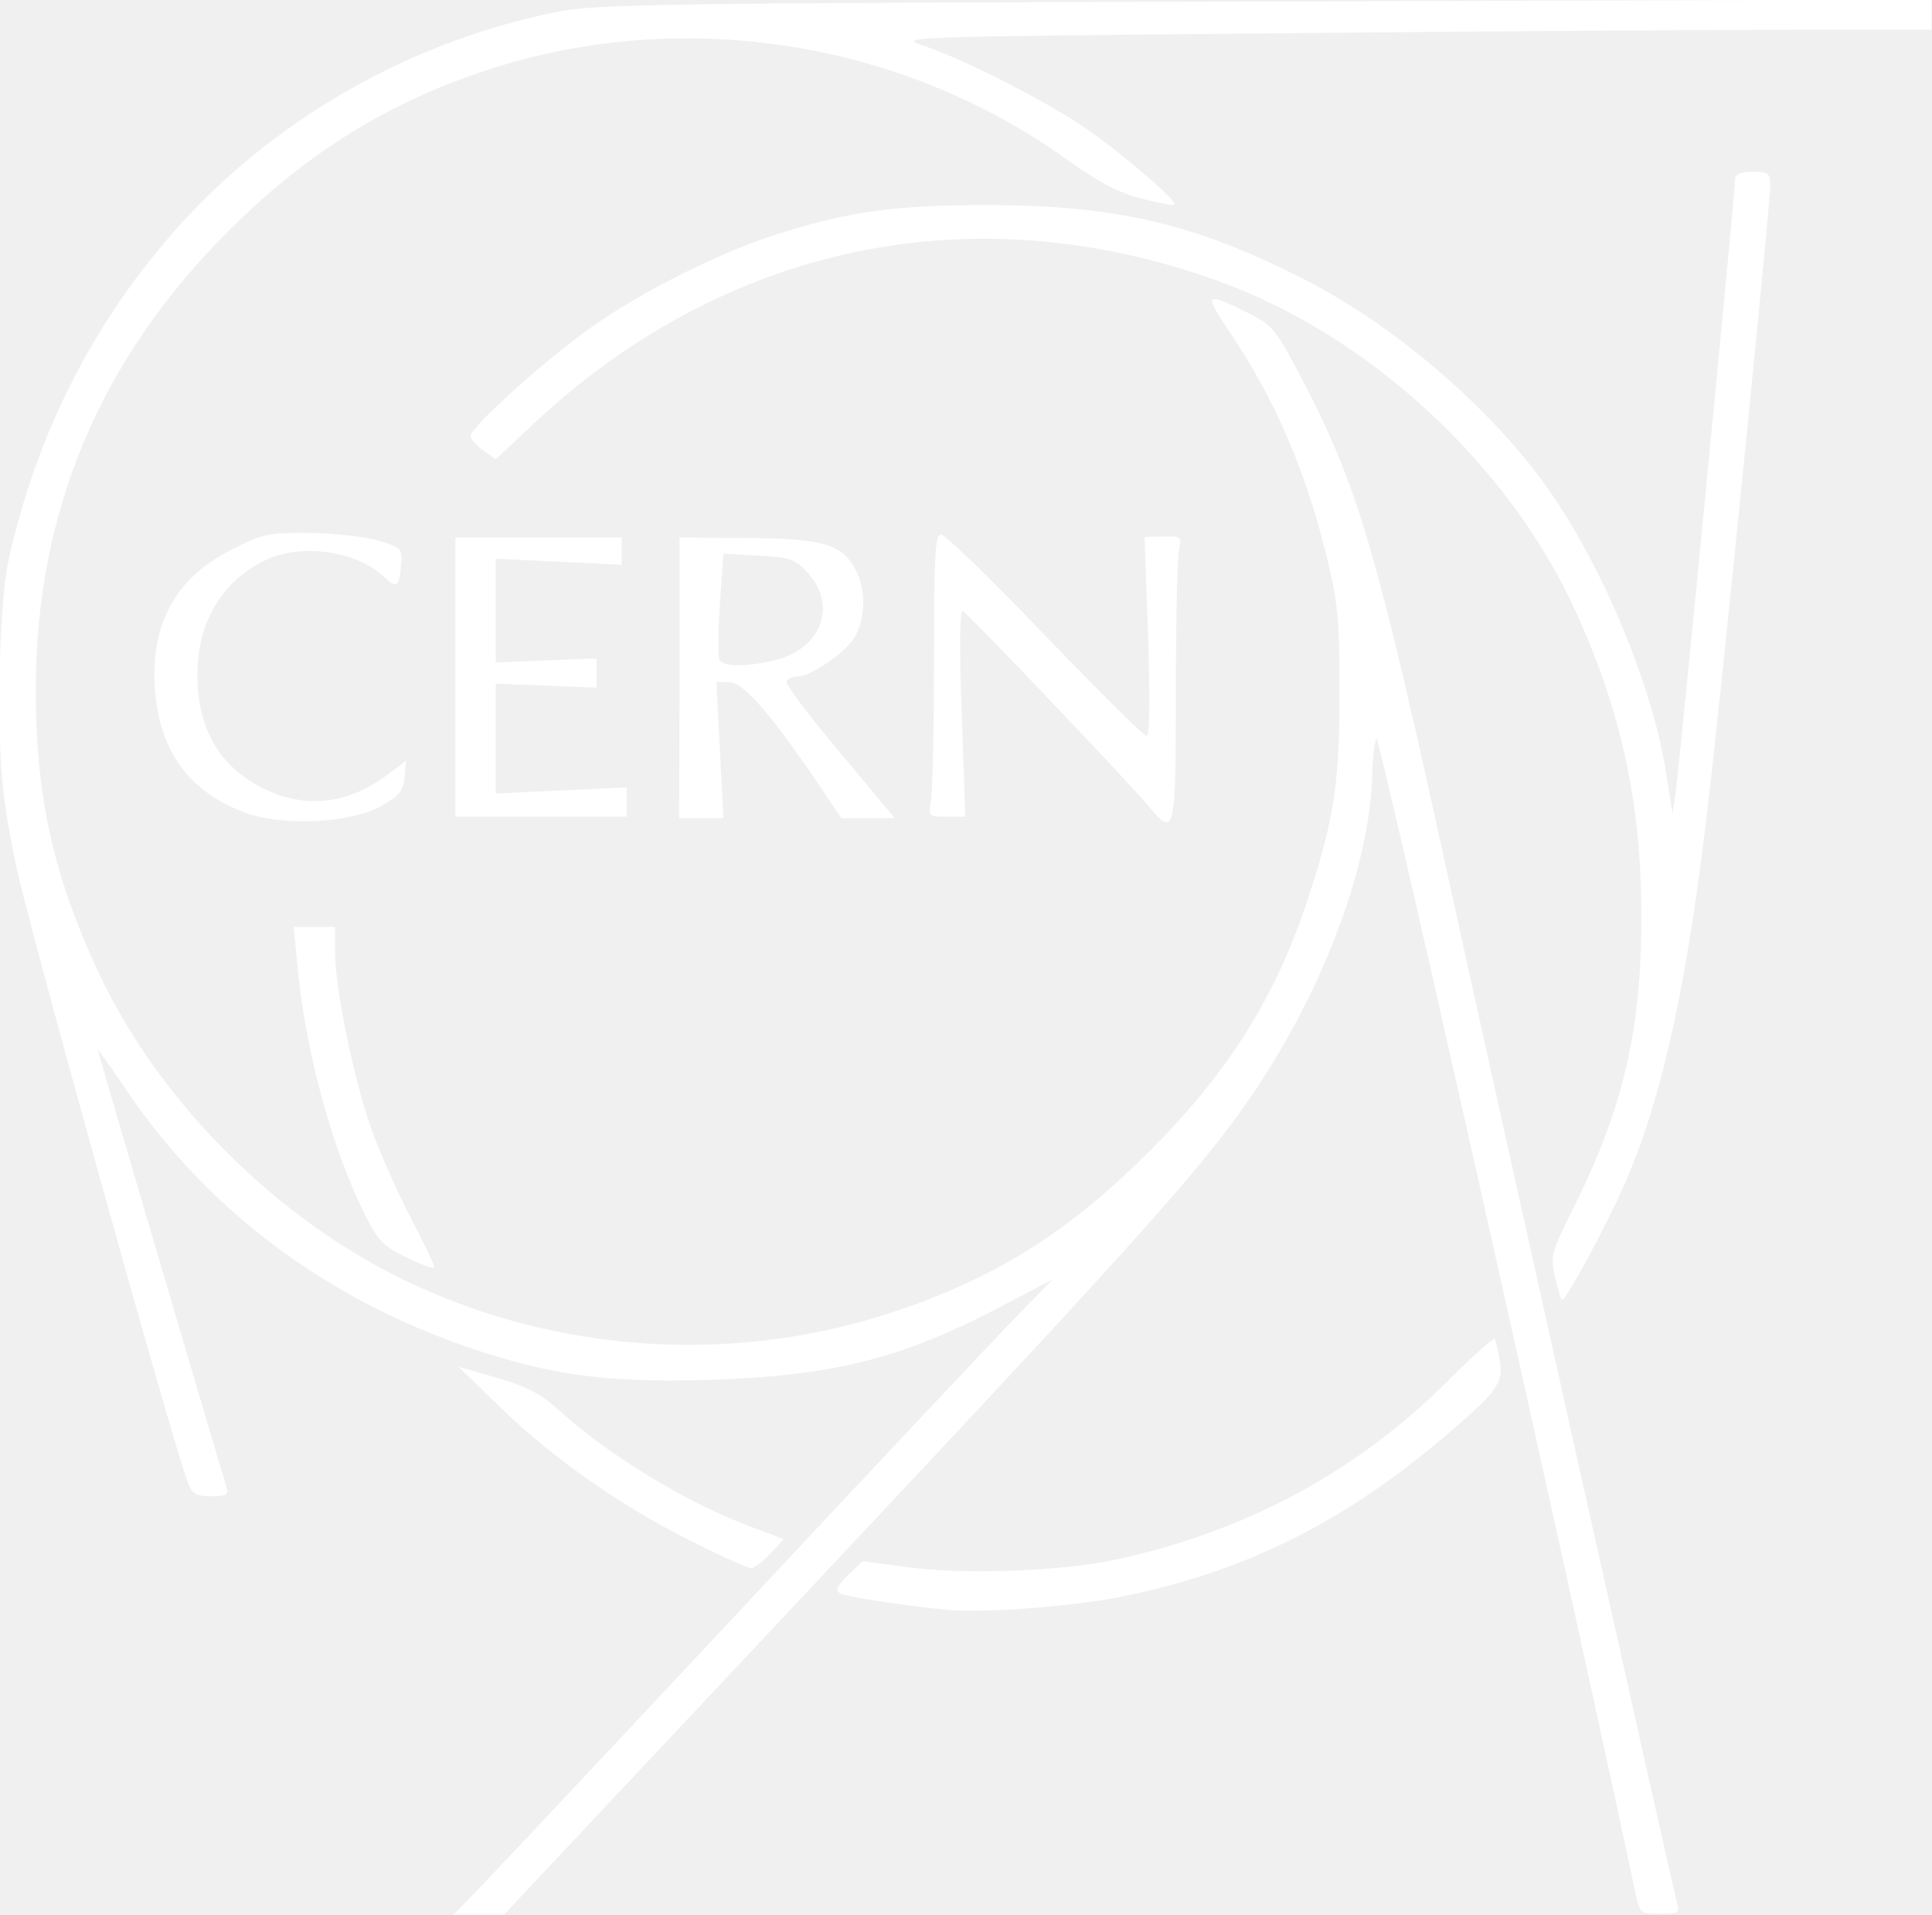
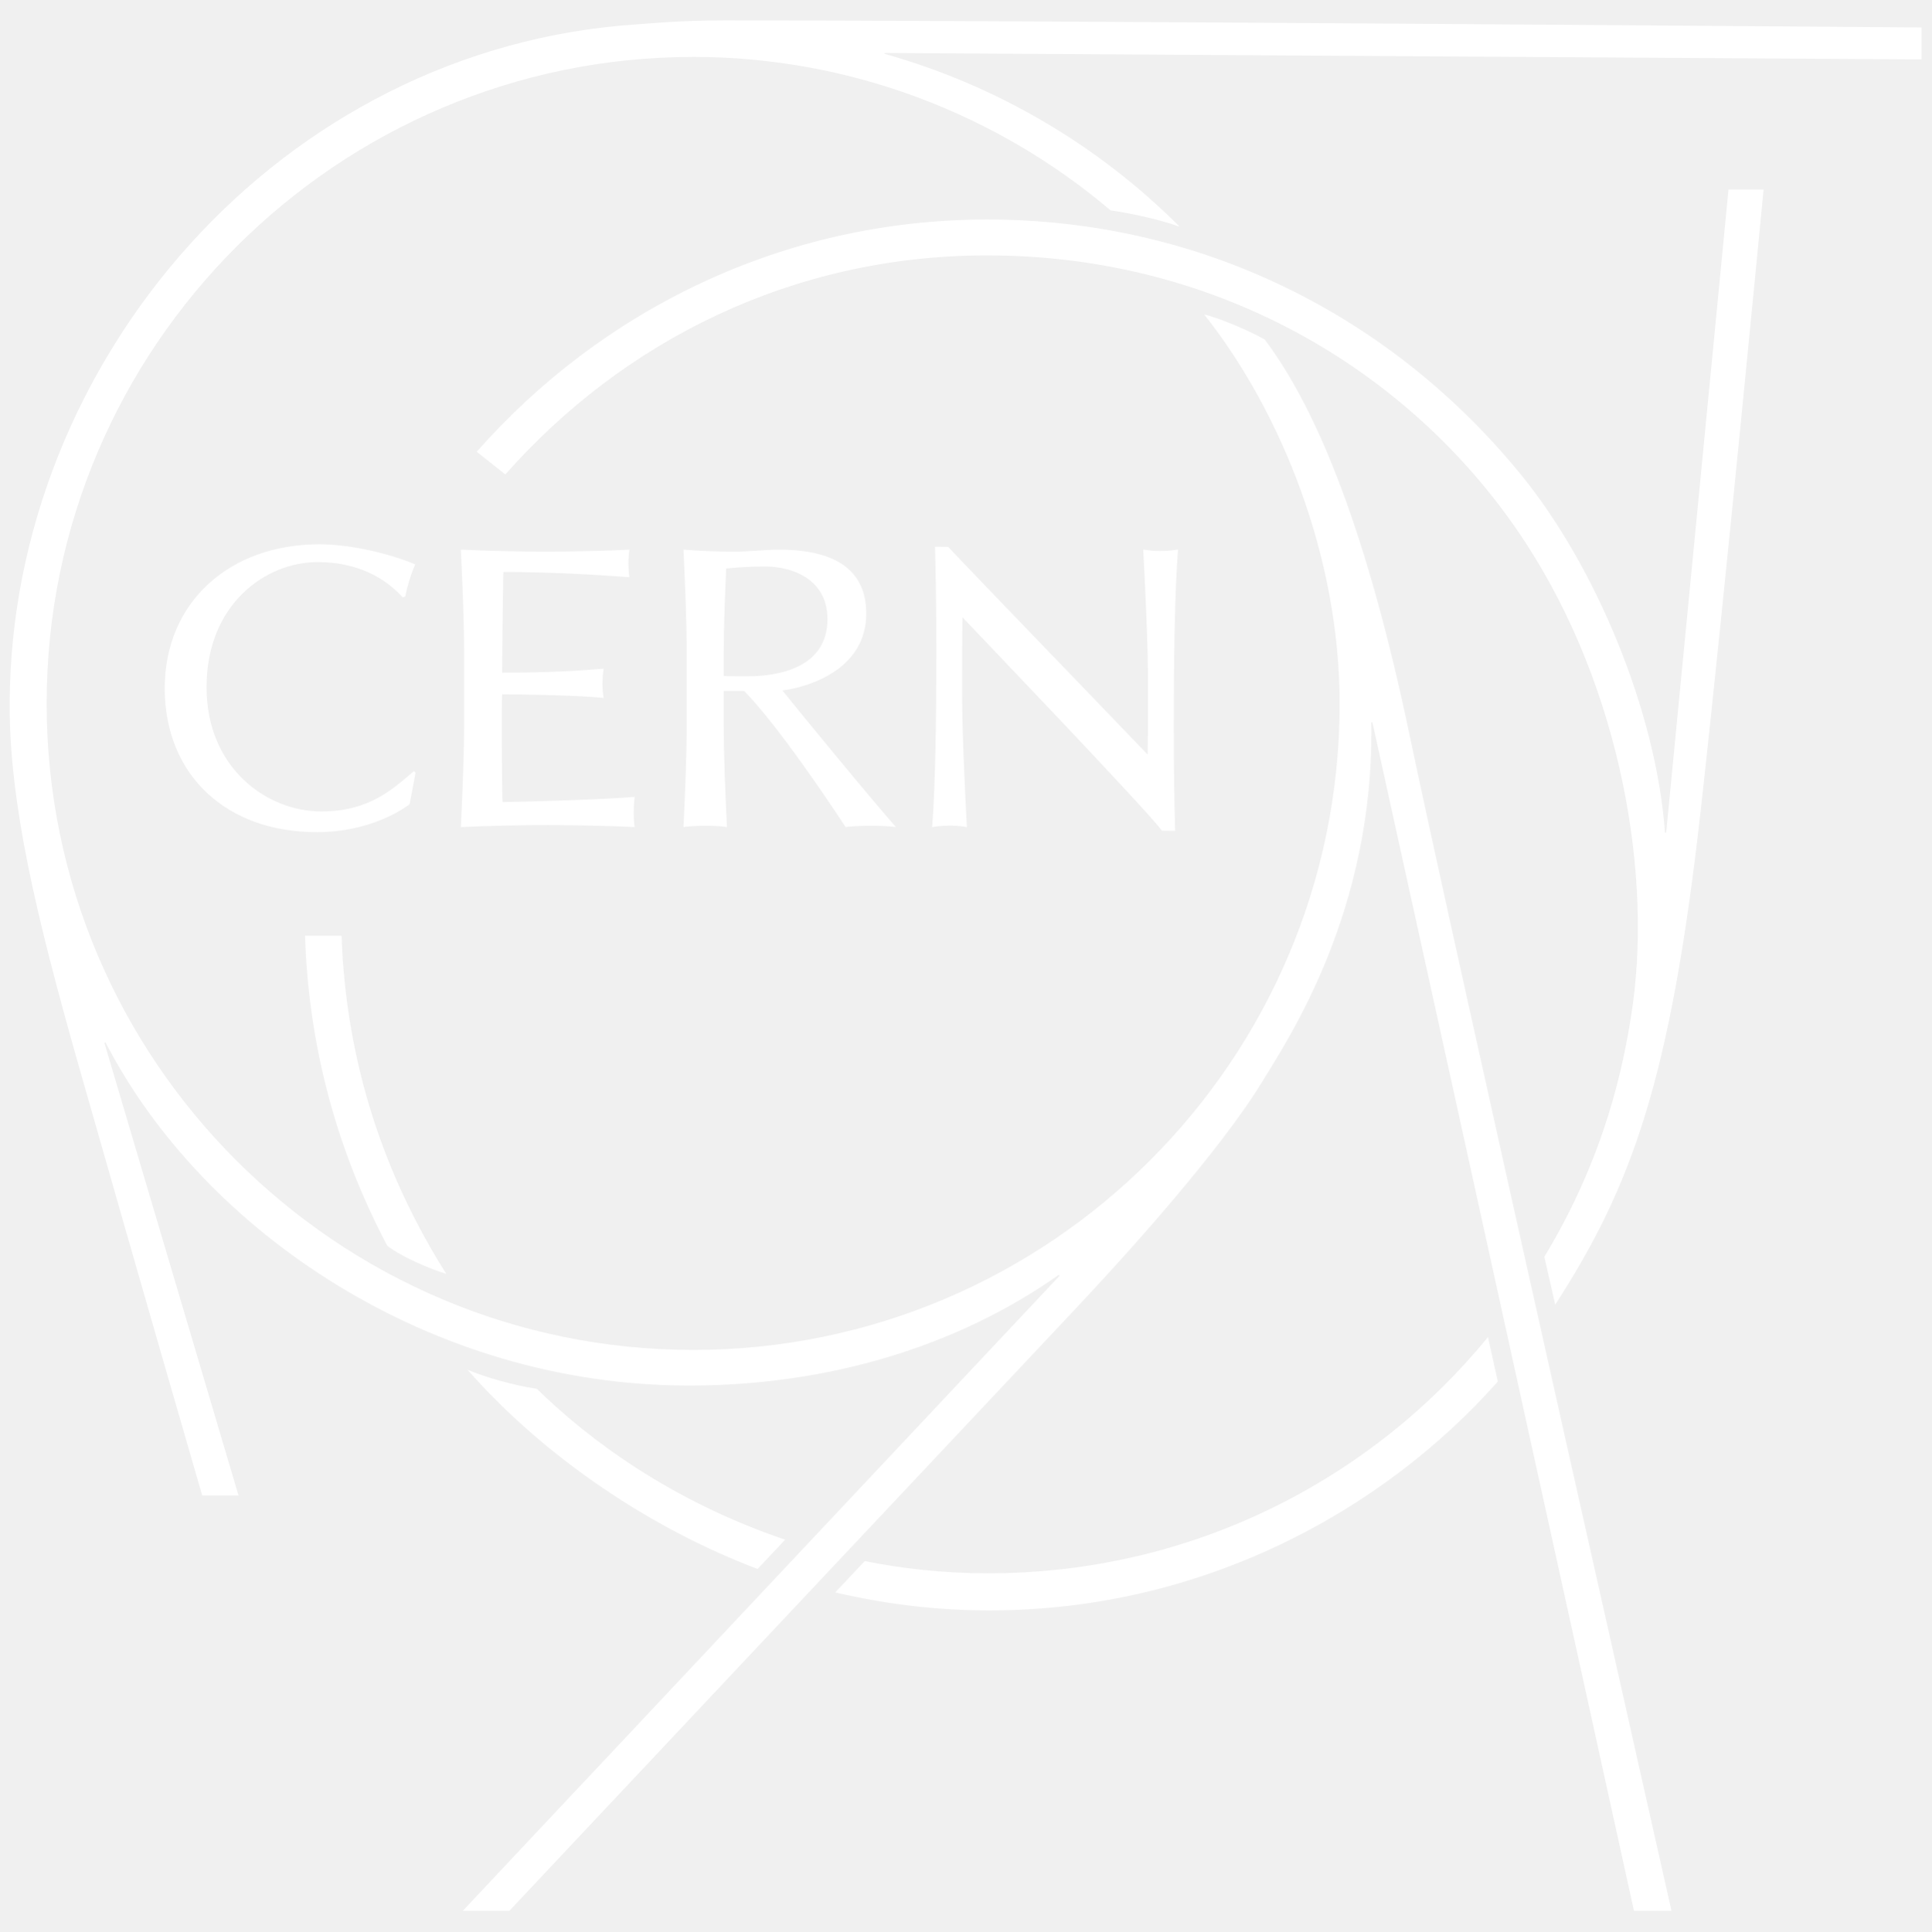
- <svg xmlns="http://www.w3.org/2000/svg" version="1.1" id="svg3759" x="0px" y="0px" viewBox="618.3 -198.9 383.5 380.1" style="enable-background:new 618.3 -198.9 383.5 380.1;" xml:space="preserve">
-   <style type="text/css">
- 	.st0{fill:#FFFFFF;}
- </style>
-   <g id="layer1">
-     <path id="path3704" class="st0" d="   M713.8,175.5c3.1-3.2,26.6-28.2,52.4-55.8s50-53.3,53.9-57.3l7.1-7.3l-10.5,5.5c-19.7,10.3-33.1,13.6-57.6,14.4   c-20,0.6-30.9-0.8-47.1-6.2C683,59,659.2,41.2,643,16.9c-2.9-4.3-5.3-7.6-5.3-7.4c0,0.3,21.8,74.4,25.6,86.9   c0.4,1.4-0.1,1.7-3.1,1.7c-3,0-3.8-0.5-4.6-2.7c-3.2-8.4-31.3-109.4-34.1-122.4c-3-14.2-3.3-20.8-3.3-33.9c0-7.4,0.4-20.4,1.8-26.8   c5-22.6,14.7-43.1,29.1-60.8c19.6-24.4,48.3-41.7,79.6-48c7.7-1.6,20.5-1.8,140.7-2.1l132.3-0.4v3v3l-26.8,0   c-14.7,0-60.9,0.3-102.7,0.7c-75.5,0.7-75.9,0.7-70.5,2.5c8.3,2.8,24.9,11.3,32.6,16.7c7.4,5.2,17.7,14.1,17.1,14.8   c-0.2,0.2-3.2-0.3-6.6-1.2c-4.4-1.1-8.5-3.3-14.4-7.5c-33.1-23.9-76.7-30.7-115.4-18c-19.8,6.5-35.9,16.5-51.4,32   c-25.5,25.5-38.2,55.7-38.2,91.1c0,21.1,3.5,36.8,12.4,55.9c12.6,27,37.6,51.3,65.1,63.2c29.2,12.8,62.5,14.3,92.5,4.4   c20.5-6.8,34.7-15.7,51-31.9c15.9-15.9,25.3-30.9,31.8-51c5-15.5,6-22.3,6-40.6c0-14.5-0.4-17.8-2.7-27.1   c-4.3-17.2-10.2-30.7-19-43.8c-5.4-8-5.1-8.3,3.7-3.9c4.9,2.5,5.3,3,11.4,14.7c10.3,20,14.3,33.7,28,96.5   c9.3,42.4,44.8,201.7,45.7,204.8c0.4,1.5-0.2,1.7-3.5,1.7c-3.9,0-4,0-5-4.8c-14.5-68-50.8-229.8-51.3-228.5c-0.4,1-0.7,3.8-0.8,6.4   C890.5-28.3,881.7-4,868,16.7c-9.8,14.8-20.4,26.8-86.5,97.2l-63.2,67.3h-5h-5L713.8,175.5z M805.7,120.6c-9.5-1-19.8-2.6-20.8-3.3   c-0.8-0.5-0.3-1.6,1.7-3.5l2.9-2.8l9.1,1.2c11,1.5,30.4,0.8,41.1-1.5c25.7-5.5,48.1-17.5,66.2-35.7c4.8-4.8,8.9-8.4,9.1-8.1   c0.2,0.4,0.7,2.3,1,4.3c0.8,4.5-0.5,6.2-11.6,15.6c-19.9,16.8-39.5,26.4-63.3,31.2C831.5,120,812.7,121.4,805.7,120.6L805.7,120.6z    M756.7,107.6c-13.8-6.7-28.2-16.6-38.4-26.5l-9-8.7l7.7,2.2c5.8,1.7,8.7,3.2,12,6.2c9.9,9.1,25.9,18.8,38.7,23.5l6.2,2.3l-2.7,2.9   c-1.5,1.6-3.2,2.9-3.9,2.9C766.6,112.2,761.8,110.2,756.7,107.6L756.7,107.6z M927,54.7c-1-4.3-0.8-4.9,3.6-13.8   c9.9-19.7,13.6-35.6,13.5-58.2c0-22.2-4-40.4-13.1-60.4c-13.3-29.1-41-54.7-71.1-65.5c-48.7-17.5-98-7.1-136.1,28.8l-7.1,6.7   l-2.5-1.8c-1.4-1-2.5-2.3-2.5-2.8c-0.1-1.7,14.7-15.1,23.8-21.5c9.9-7.1,25.1-14.7,36.4-18.4c14.6-4.7,23.8-6,42.7-6   c25.5,0.1,40.8,3.7,62.5,14.7c18.8,9.6,38.3,26.6,49.5,43.1c10.6,15.7,19.7,38,22.4,54.7l1.3,8.4l0.7-5   c0.8-5.9,11.7-118.5,11.7-120.8c0-1.2,0.9-1.7,3.5-1.7c3.2,0,3.5,0.3,3.5,2.8c0,3.4-9.2,95.5-12.1,120.6   c-4.2,36.9-9.1,59.8-16.8,77.5c-3.4,7.8-11.6,23.1-12.5,23.1C928.2,59.2,927.6,57.2,927,54.7L927,54.7z M699,50.7   c-4.4-2.1-5.6-3.2-8.1-8.2c-6.7-13.2-12.1-33.2-13.6-50.1l-0.7-7.3h4.1h4.1v4.9c0,7.1,3.6,24.8,7.1,34.9c1.7,4.8,5.3,12.9,8,18.1   c2.7,5.2,4.8,9.5,4.6,9.7C704.3,53,701.8,52.1,699,50.7z M667.2-37.5c-11.1-4-17.1-12-18.1-24.1c-1.1-13.1,3.9-22.5,15-28.1   c6.5-3.3,7.4-3.5,16-3.4c5,0.1,11.2,0.8,13.6,1.6c4.3,1.3,4.5,1.6,4.2,4.8c-0.4,4.5-0.8,4.7-3.5,2.2c-5.3-5-16.2-6.6-23.2-3.3   c-8.8,4.1-13.8,12.4-13.7,23.1c0,10.7,4.7,18.5,13.7,22.6c8.1,3.8,16.5,2.7,24.1-3.1l3.6-2.7l-0.3,3.3c-0.3,2.8-1.1,3.7-4.8,5.8   C687.7-35.5,674.6-34.9,667.2-37.5z M846.2-39c-4.3-5.1-35.8-38.2-36.8-38.6c-0.6-0.2-0.7,7.6-0.2,20.2l0.7,20.6h-3.7   c-3.6,0-3.7-0.1-3.1-3.1c0.3-1.7,0.6-14.3,0.6-28c0-20.7,0.2-24.9,1.4-24.9c0.8,0,10.1,9,20.6,20c10.6,11,19.7,20,20.2,20   c0.6,0,0.7-7,0.3-19.7l-0.7-19.8l3.7-0.1c3.6-0.1,3.7,0,3.1,2.9c-0.3,1.6-0.6,14.4-0.6,28.3C851.7-33.3,851.5-32.6,846.2-39   L846.2-39z M708.7-64.5v-27.7h16.5h16.5v2.7v2.7l-12.5-0.6l-12.5-0.6v10.3v10.3l10-0.4l10-0.4v2.9v2.9l-10-0.4l-10-0.4v10.9v10.9   l13-0.6l13-0.6v2.9v2.9h-17h-17L708.7-64.5z M753.2-64.5v-27.7l13.5,0.1c15.1,0.1,18.8,1.2,21.5,6.4c2.1,4,1.9,9.9-0.4,13.5   c-2.1,3.2-8.6,7.5-11.2,7.6c-0.9,0-1.9,0.4-2.2,0.9c-0.3,0.5,4.4,6.8,10.5,14l11,13.2l-5.3,0l-5.3,0l-4.5-6.7   c-9.3-13.7-14.9-20.3-17.7-20.3h-2.6l0.7,13.5l0.7,13.5l-4.4,0l-4.4,0L753.2-64.5z M772.3-67.9c9-2.3,12.2-10.7,6.5-17.1   c-2.6-2.9-3.5-3.3-9.9-3.6l-7-0.4l-0.7,10c-0.4,5.5-0.4,10.5-0.1,11.1C762-66.5,766.7-66.5,772.3-67.9L772.3-67.9z" />
+ <svg xmlns="http://www.w3.org/2000/svg" version="1.1" id="Layer_1" x="0px" y="0px" viewBox="0 0 283.465 283.465" enable-background="new 0 0 283.465 283.465" xml:space="preserve">
+   <g>
+     <path fill="#FFFFFF" d="M60.123,118.044c-1.403,1.066-6.28,4.1-13.618,4.1c-13.279,0-22.325-8.369-22.325-21.128   c0-12.684,9.593-21.125,22.636-21.125c5.074,0,10.885,1.563,14.127,2.954c-0.677,1.5-1.235,3.481-1.47,4.722l-0.355,0.117   c-2.509-2.777-6.542-5.182-12.51-5.182c-7.573,0-16.291,6.133-16.291,18.362c0,11.909,8.882,18.237,16.824,18.237   c7.134,0,10.55-3.33,13.615-5.918l0.235,0.234L60.123,118.044z" />
+     <path fill="#FFFFFF" d="M93.013,119.225c0-0.896,0.076-1.817,0.14-2.265c-4.026,0.37-15.083,0.706-19.395,0.767   c-0.073-1.077-0.167-13.847-0.061-15.821c1.724,0,10.836,0.118,14.907,0.532c-0.117-0.591-0.176-1.465-0.176-2.056   c0-0.59,0.06-1.648,0.176-2.237c-3.481,0.295-7.941,0.589-14.907,0.589c0-1.476,0.12-12.241,0.179-14.776   c7.67,0,14.616,0.477,18.502,0.767c-0.063-0.402-0.14-1.229-0.14-2.036c0-0.805,0.053-1.458,0.14-2.014   c-2.044,0.137-8.648,0.297-12.19,0.297c-3.54,0-9.005-0.119-12.545-0.297c0.235,5.017,0.473,10.149,0.473,15.226v10.149   c0,5.077-0.238,10.21-0.473,15.345c3.599-0.178,9.123-0.295,12.723-0.295c0.169,0,0.346,0,0.523,0.001   c1.233,0.005,2.795,0.022,4.406,0.05c2.793,0.051,5.737,0.136,7.858,0.245l0,0l0,0C93.066,120.777,93.013,120.12,93.013,119.225z" />
+     <path fill="#FFFFFF" d="M106.228,101.42v4.693c0,5.074,0.235,10.206,0.473,15.283c-1.005-0.178-2.82-0.196-3.192-0.196   c-0.37,0-2.185,0.018-3.189,0.196c0.236-5.076,0.472-10.209,0.472-15.283V95.962c0-5.074-0.237-10.209-0.472-15.284   c2.243,0.178,5.082,0.297,7.324,0.297c2.243,0,4.486-0.297,6.727-0.297c6.669,0,12.779,1.97,12.779,9.396   c0,7.861-7.829,10.681-12.314,11.272c2.892,3.599,13.25,16.214,16.673,20.051c-1.18-0.178-3.158-0.196-3.697-0.196   c-0.538,0-2.575,0.018-3.697,0.196c-2.332-3.557-9.803-14.753-14.881-19.978C109.08,101.419,106.228,101.42,106.228,101.42z    M110.182,99.261c4.873-0.1,11.271-1.647,11.271-8.38c0-5.866-5.134-7.731-9.147-7.731c-2.714,0-4.485,0.177-5.724,0.294   c-0.178,4.308-0.354,8.268-0.354,12.517c0,0,0,2.819,0,3.245C106.814,99.287,109.579,99.271,110.182,99.261z" />
+     <path fill="#FFFFFF" d="M172.906,80.658c-0.689,0.119-1.542,0.216-2.587,0.216c-1.03,0-1.914-0.111-2.515-0.216   c0.259,4.835,0.704,13.779,0.704,19.646c0,4.414-0.001,8.268-0.06,10.451c-2.146-2.283-26.77-27.766-29.272-30.486l-1.932-0.019   c0.087,3.755,0.196,7.83,0.196,15.264c0,9.517-0.133,19.642-0.619,25.883c0.69-0.12,1.542-0.216,2.586-0.216   c1.031,0,1.914,0.109,2.514,0.216c-0.258-4.833-0.703-13.781-0.703-19.645c0-4.415,0.003-8.959,0.062-11.14   c2.146,2.285,26.908,28.112,29.271,31.316l1.933,0.019c-0.088-3.754-0.197-7.972-0.197-15.407   C172.287,97.022,172.421,86.896,172.906,80.658z" />
+     <path fill="#FFFFFF" d="M65.492,186.967c-11.597-18.35-14.897-36.065-15.359-49.622c-1.786,0-3.573,0-5.359,0   c0.449,14.79,4.036,30.299,12.062,45.497C58.726,184.369,63.169,186.311,65.492,186.967z" />
+     <path fill="#FFFFFF" d="M282.044,4.03c0,0-133.351-1.057-175.87-1.034C99.519,3.002,95.052,3.47,93.611,3.562   C41.09,6.965,1.592,53.017,1.418,103.241c-0.049,14.6,3.841,31.055,10.154,53.266c8.341,29.345,18.11,63.005,18.11,63.005h5.329   L15.32,153.079l0.147-0.099c14.465,27.943,47.813,50.393,85.654,50.393c20.419,0,39.358-5.716,54.28-16.244l0.129,0.122   l-87.602,93.218h6.841c0,0,61.512-65.443,82.436-87.663c16.034-17.025,24.363-27.996,27.849-33.688   c3.998-6.53,16.7-25.351,16.224-53.075l0.171-0.013l38.386,174.437h5.51c0,0-32.207-142.779-38.458-172.64   c-6.15-29.384-13.416-47.608-21.258-58.003c-2.694-1.501-6.895-3.209-8.876-3.672c11.381,14.36,19.883,35.722,19.883,57.098   c0,52.325-42.57,94.893-94.897,94.893c-52.325,0-94.894-42.568-94.894-94.893c0-52.327,42.723-94.897,94.925-94.897   c23.204,0,44.712,8.511,61.242,22.526c3.196,0.441,7.479,1.44,10.036,2.362l0.019-0.053   c-11.878-11.846-26.712-20.651-43.212-25.282c0-0.128,0-0.136,0-0.136l152.19,0.949L282.044,4.03z" />
+     <path fill="#FFFFFF" d="M78.801,203.85c-3.393-0.501-7.632-1.703-10.181-2.796c11.424,13.001,27.142,23.403,42.574,29.24   l4.049-4.297C98.504,220.343,86.338,211.258,78.801,203.85" />
+     <path fill="#FFFFFF" d="M218.408,196.253c-16.938,20.737-43.237,34.701-73.451,34.681c-6.487-0.002-12.78-0.728-18.027-1.795   l-4.337,4.603c8.294,1.916,15.644,2.637,22.671,2.637c31.079,0,57.665-14.505,74.588-33.594L218.408,196.253" />
+     <path fill="#FFFFFF" d="M253.706,27.828l-9.14,94.377h-0.173c-1.296-17.814-10.178-39.091-21.145-52.542   c-19.038-23.347-46.975-37.445-78.353-37.445c-29.924,0-56.582,13.277-74.924,34.089l4.201,3.329   c17.327-19.595,42.15-32.153,70.719-32.153c34.782,0,63.115,17.826,78.964,42.059c14.143,21.623,18.833,49.333,15.555,69.634   c-1.107,6.858-3.595,20.192-12.732,35.299l1.6,7.027c11.207-17.371,16.892-32.831,21.331-72.351   c3.403-30.319,9.249-91.327,9.249-91.327L253.706,27.828z" />
  </g>
</svg>
